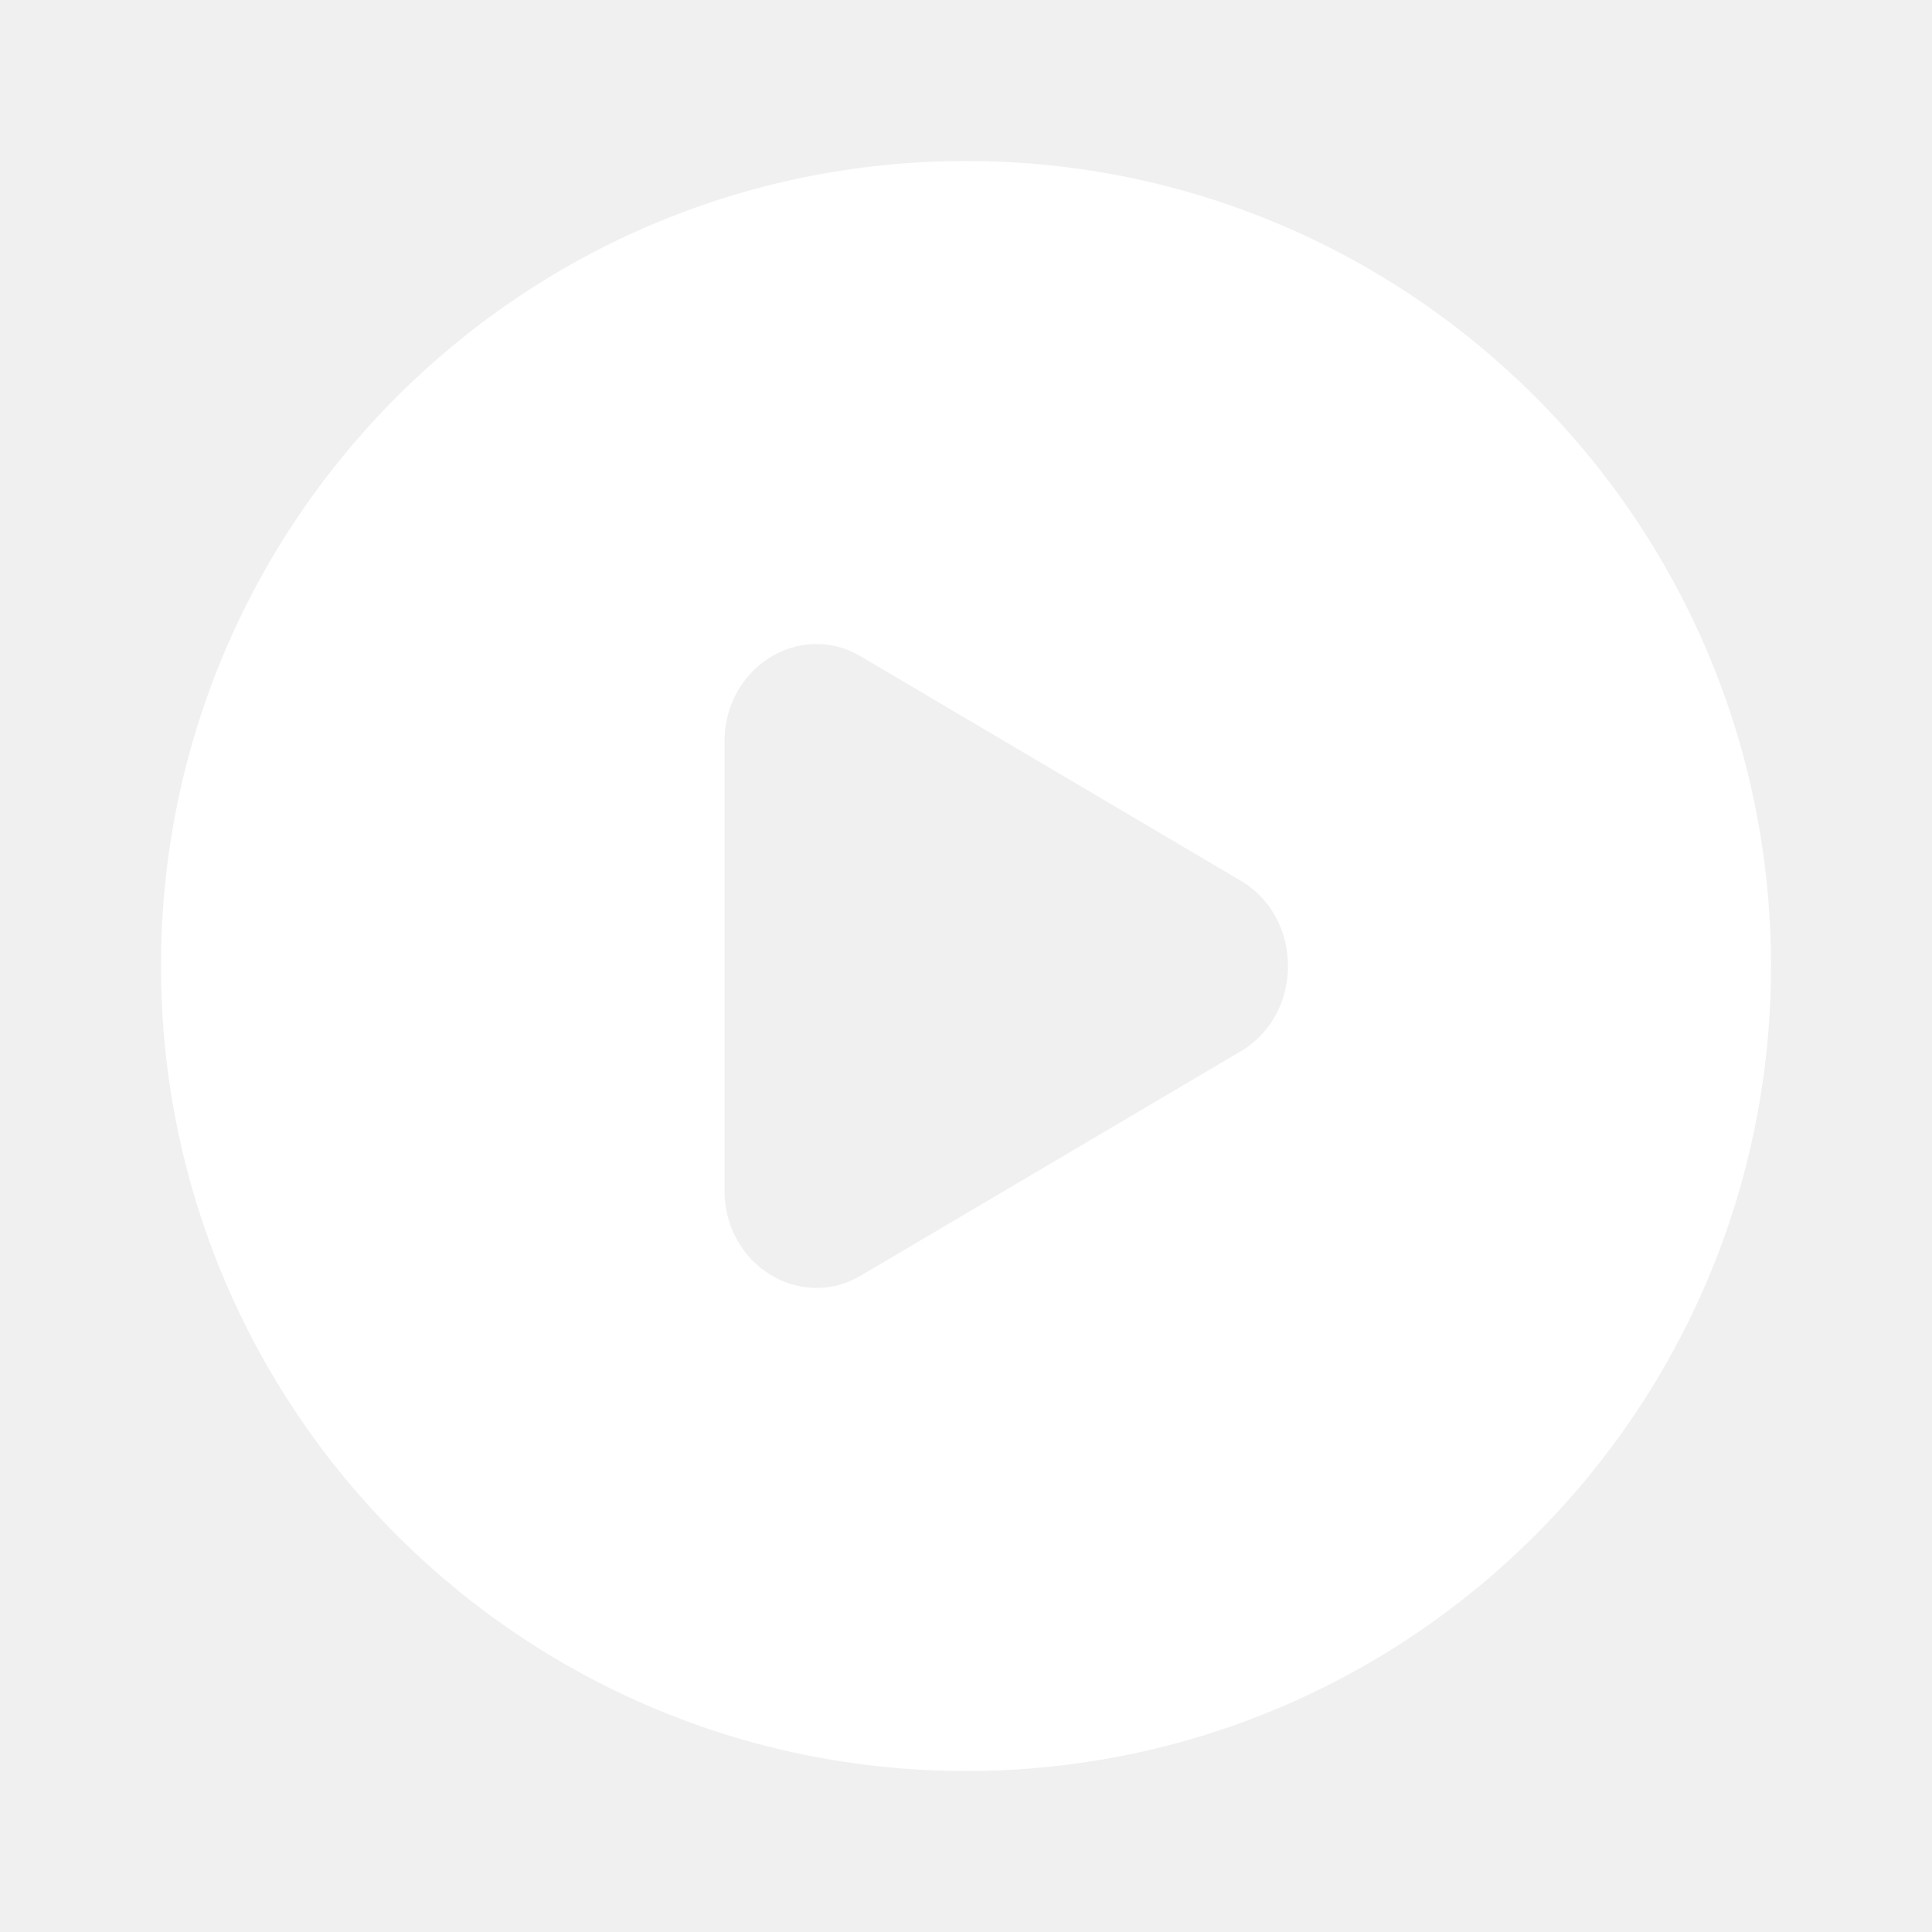
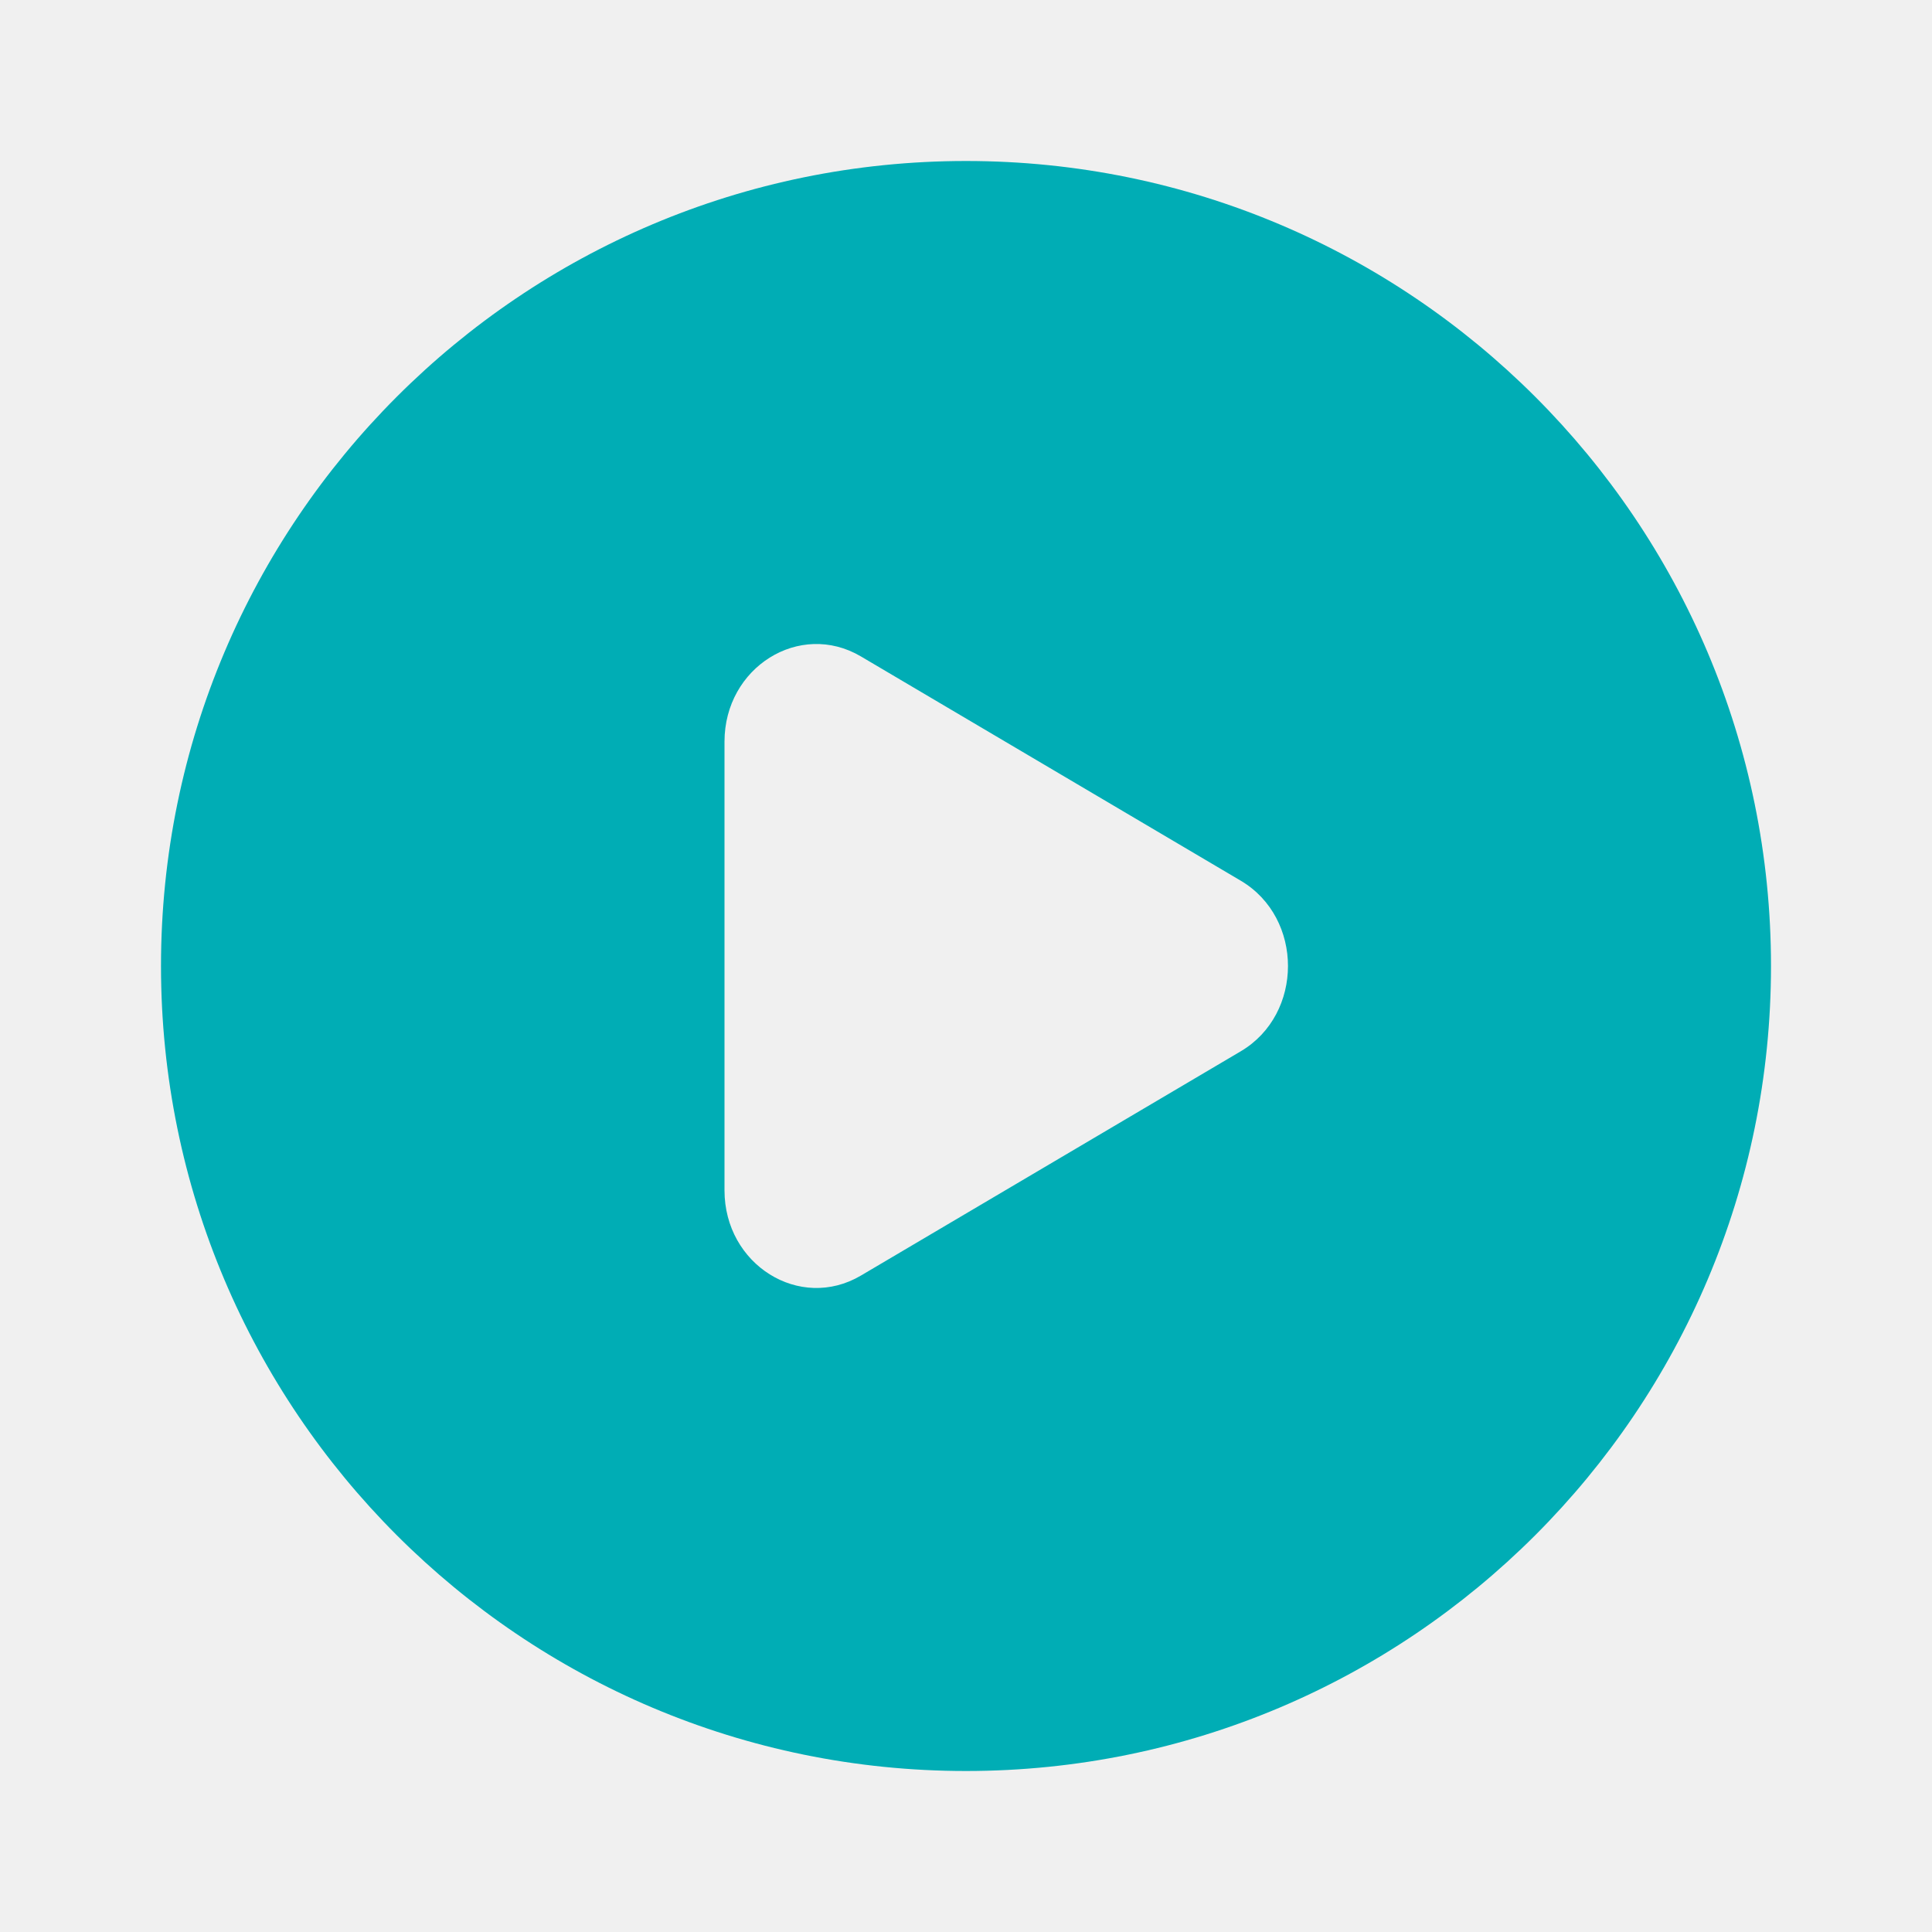
<svg xmlns="http://www.w3.org/2000/svg" viewBox="0 0 24 24" fill="none">
  <g id="SVGRepo_bgCarrier" stroke-width="0" />
  <g id="SVGRepo_tracerCarrier" stroke-linecap="round" stroke-linejoin="round" />
  <g id="SVGRepo_iconCarrier">
-     <path fill-rule="evenodd" clip-rule="evenodd" d="M12 22C17.523 22 22 17.523 22 12C22 6.477 17.523 2 12 2C6.477 2 2 6.477 2 12C2 17.523 6.477 22 12 22ZM10.694 15.846L15.414 13.059C16.195 12.597 16.195 11.403 15.414 10.941L10.694 8.154C9.934 7.706 9 8.289 9 9.213V14.787C9 15.71 9.934 16.294 10.694 15.846Z" fill="#FFFFFF" />
+     <path fill-rule="evenodd" clip-rule="evenodd" d="M12 22C17.523 22 22 17.523 22 12C22 6.477 17.523 2 12 2C6.477 2 2 6.477 2 12C2 17.523 6.477 22 12 22ZM10.694 15.846L15.414 13.059C16.195 12.597 16.195 11.403 15.414 10.941L10.694 8.154C9.934 7.706 9 8.289 9 9.213V14.787C9 15.71 9.934 16.294 10.694 15.846Z" fill="#00ADB5" />
  </g>
</svg>
